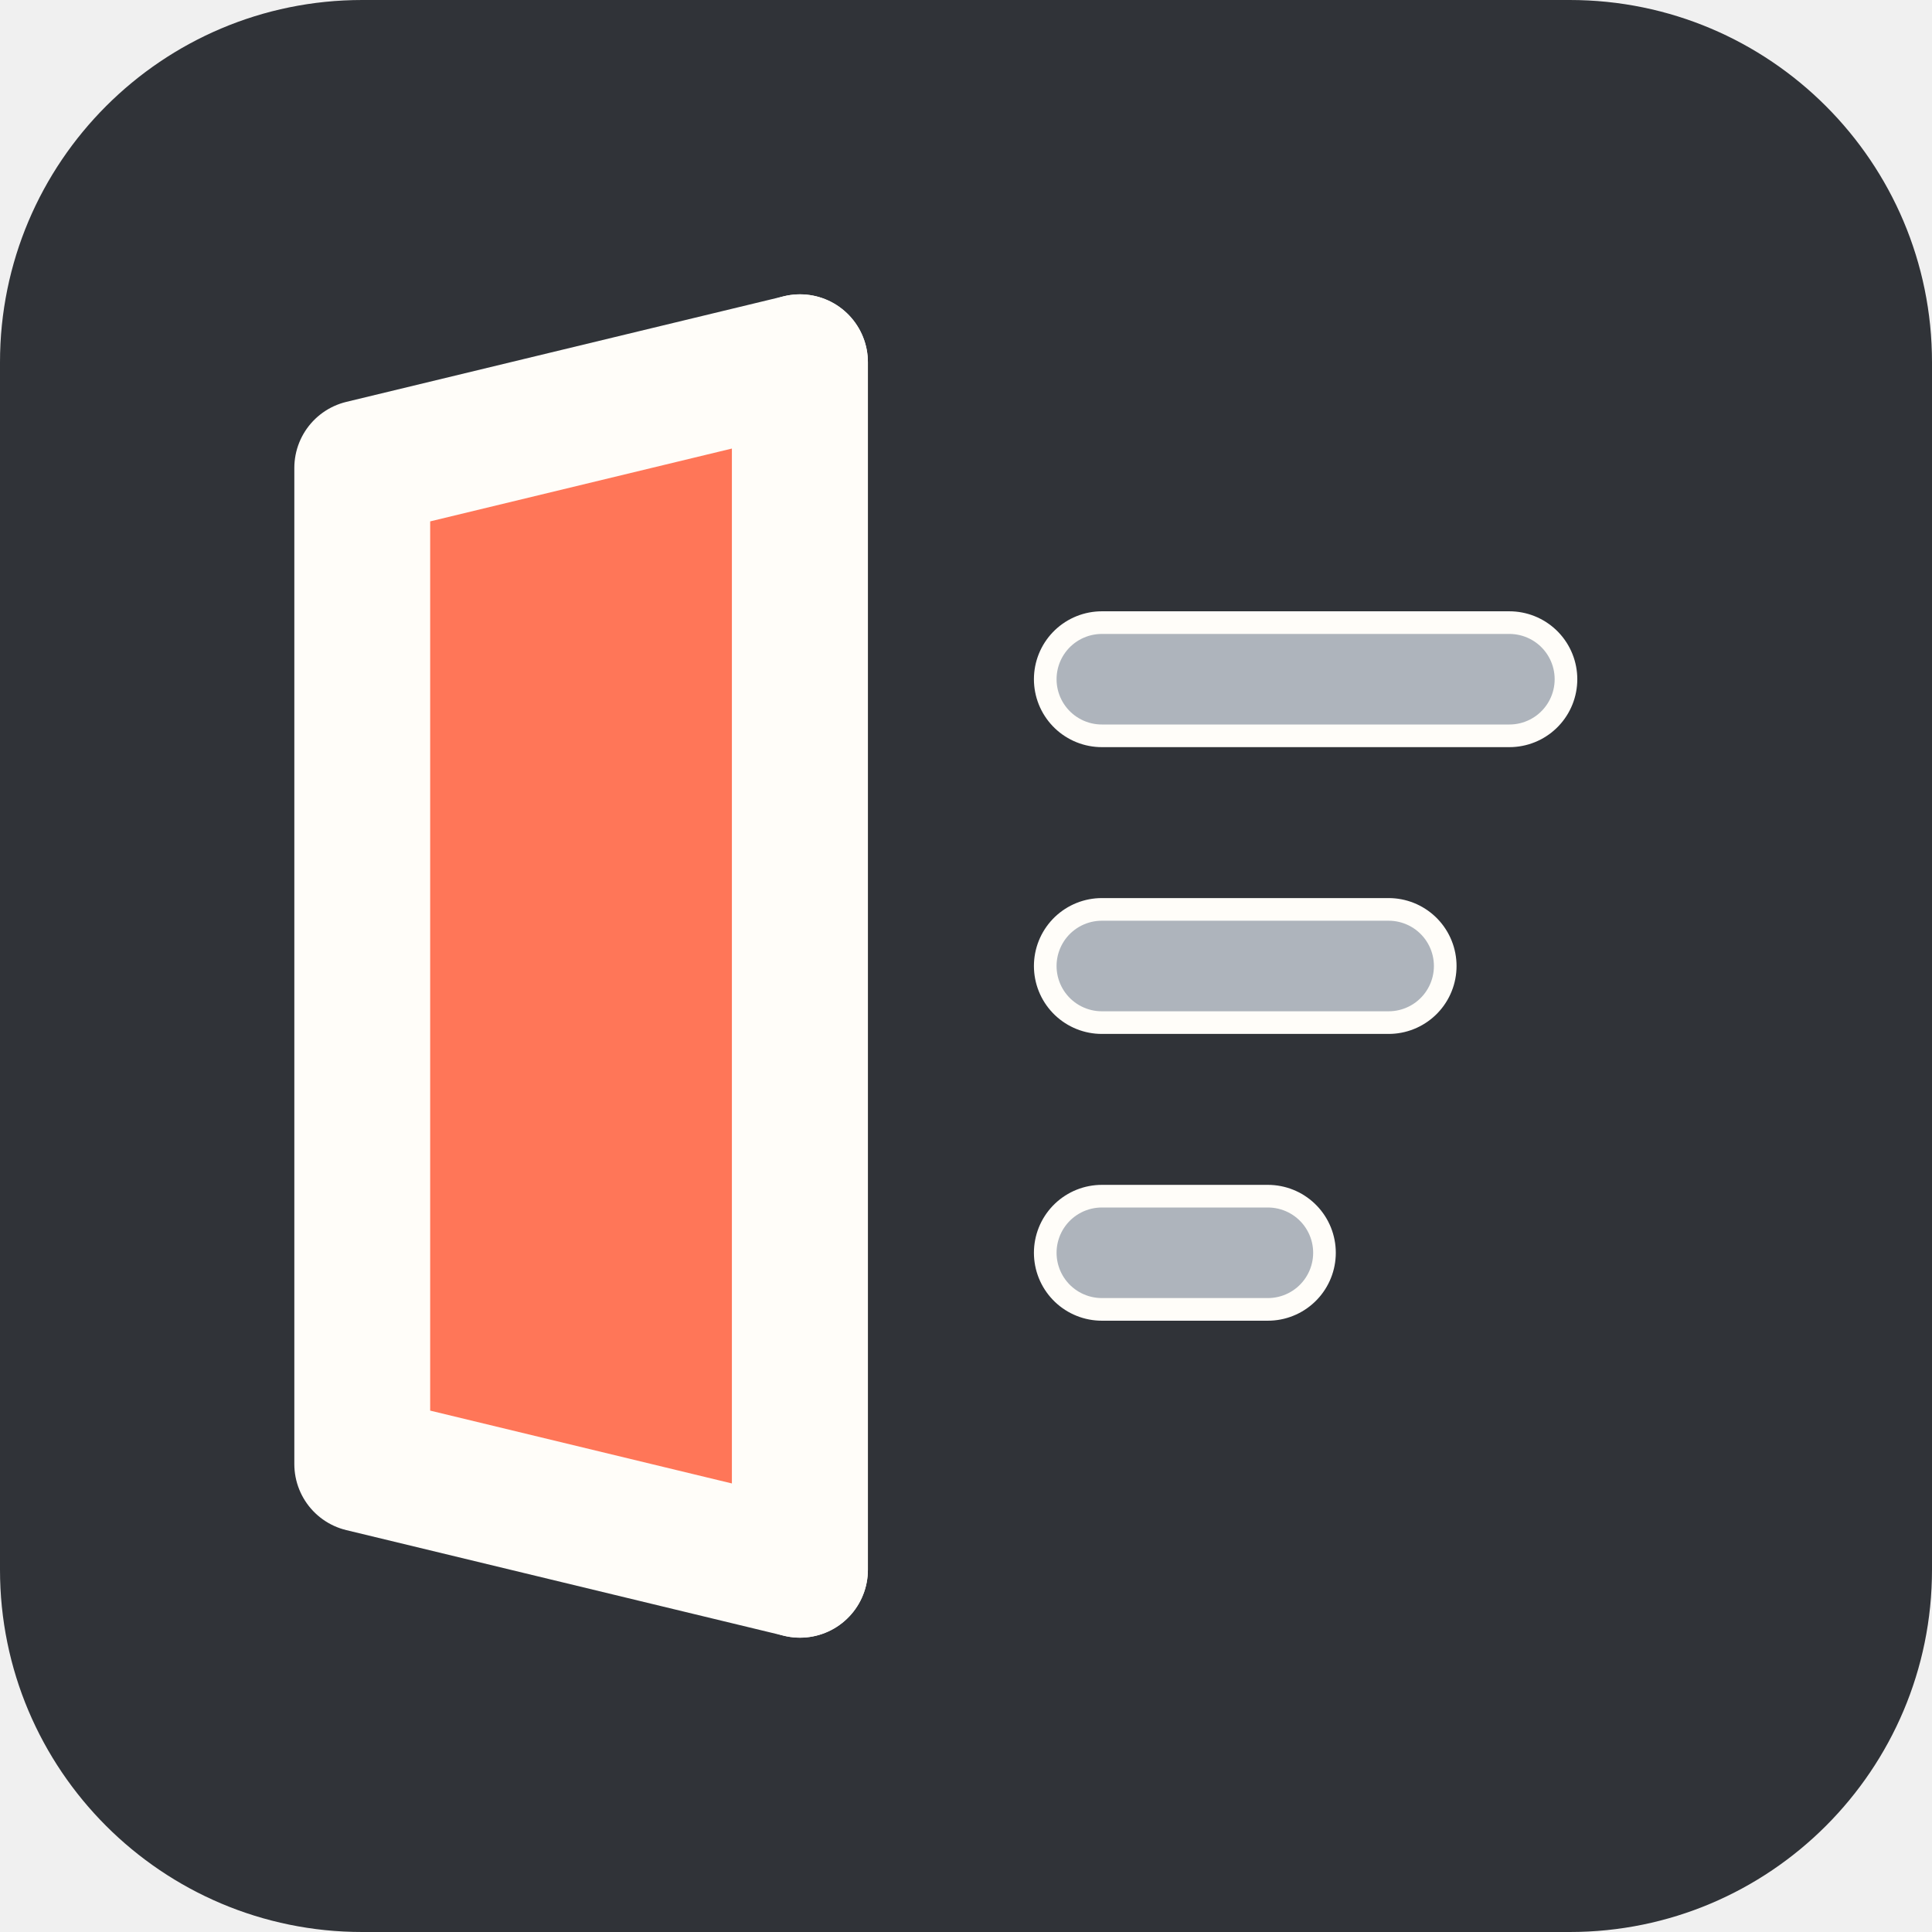
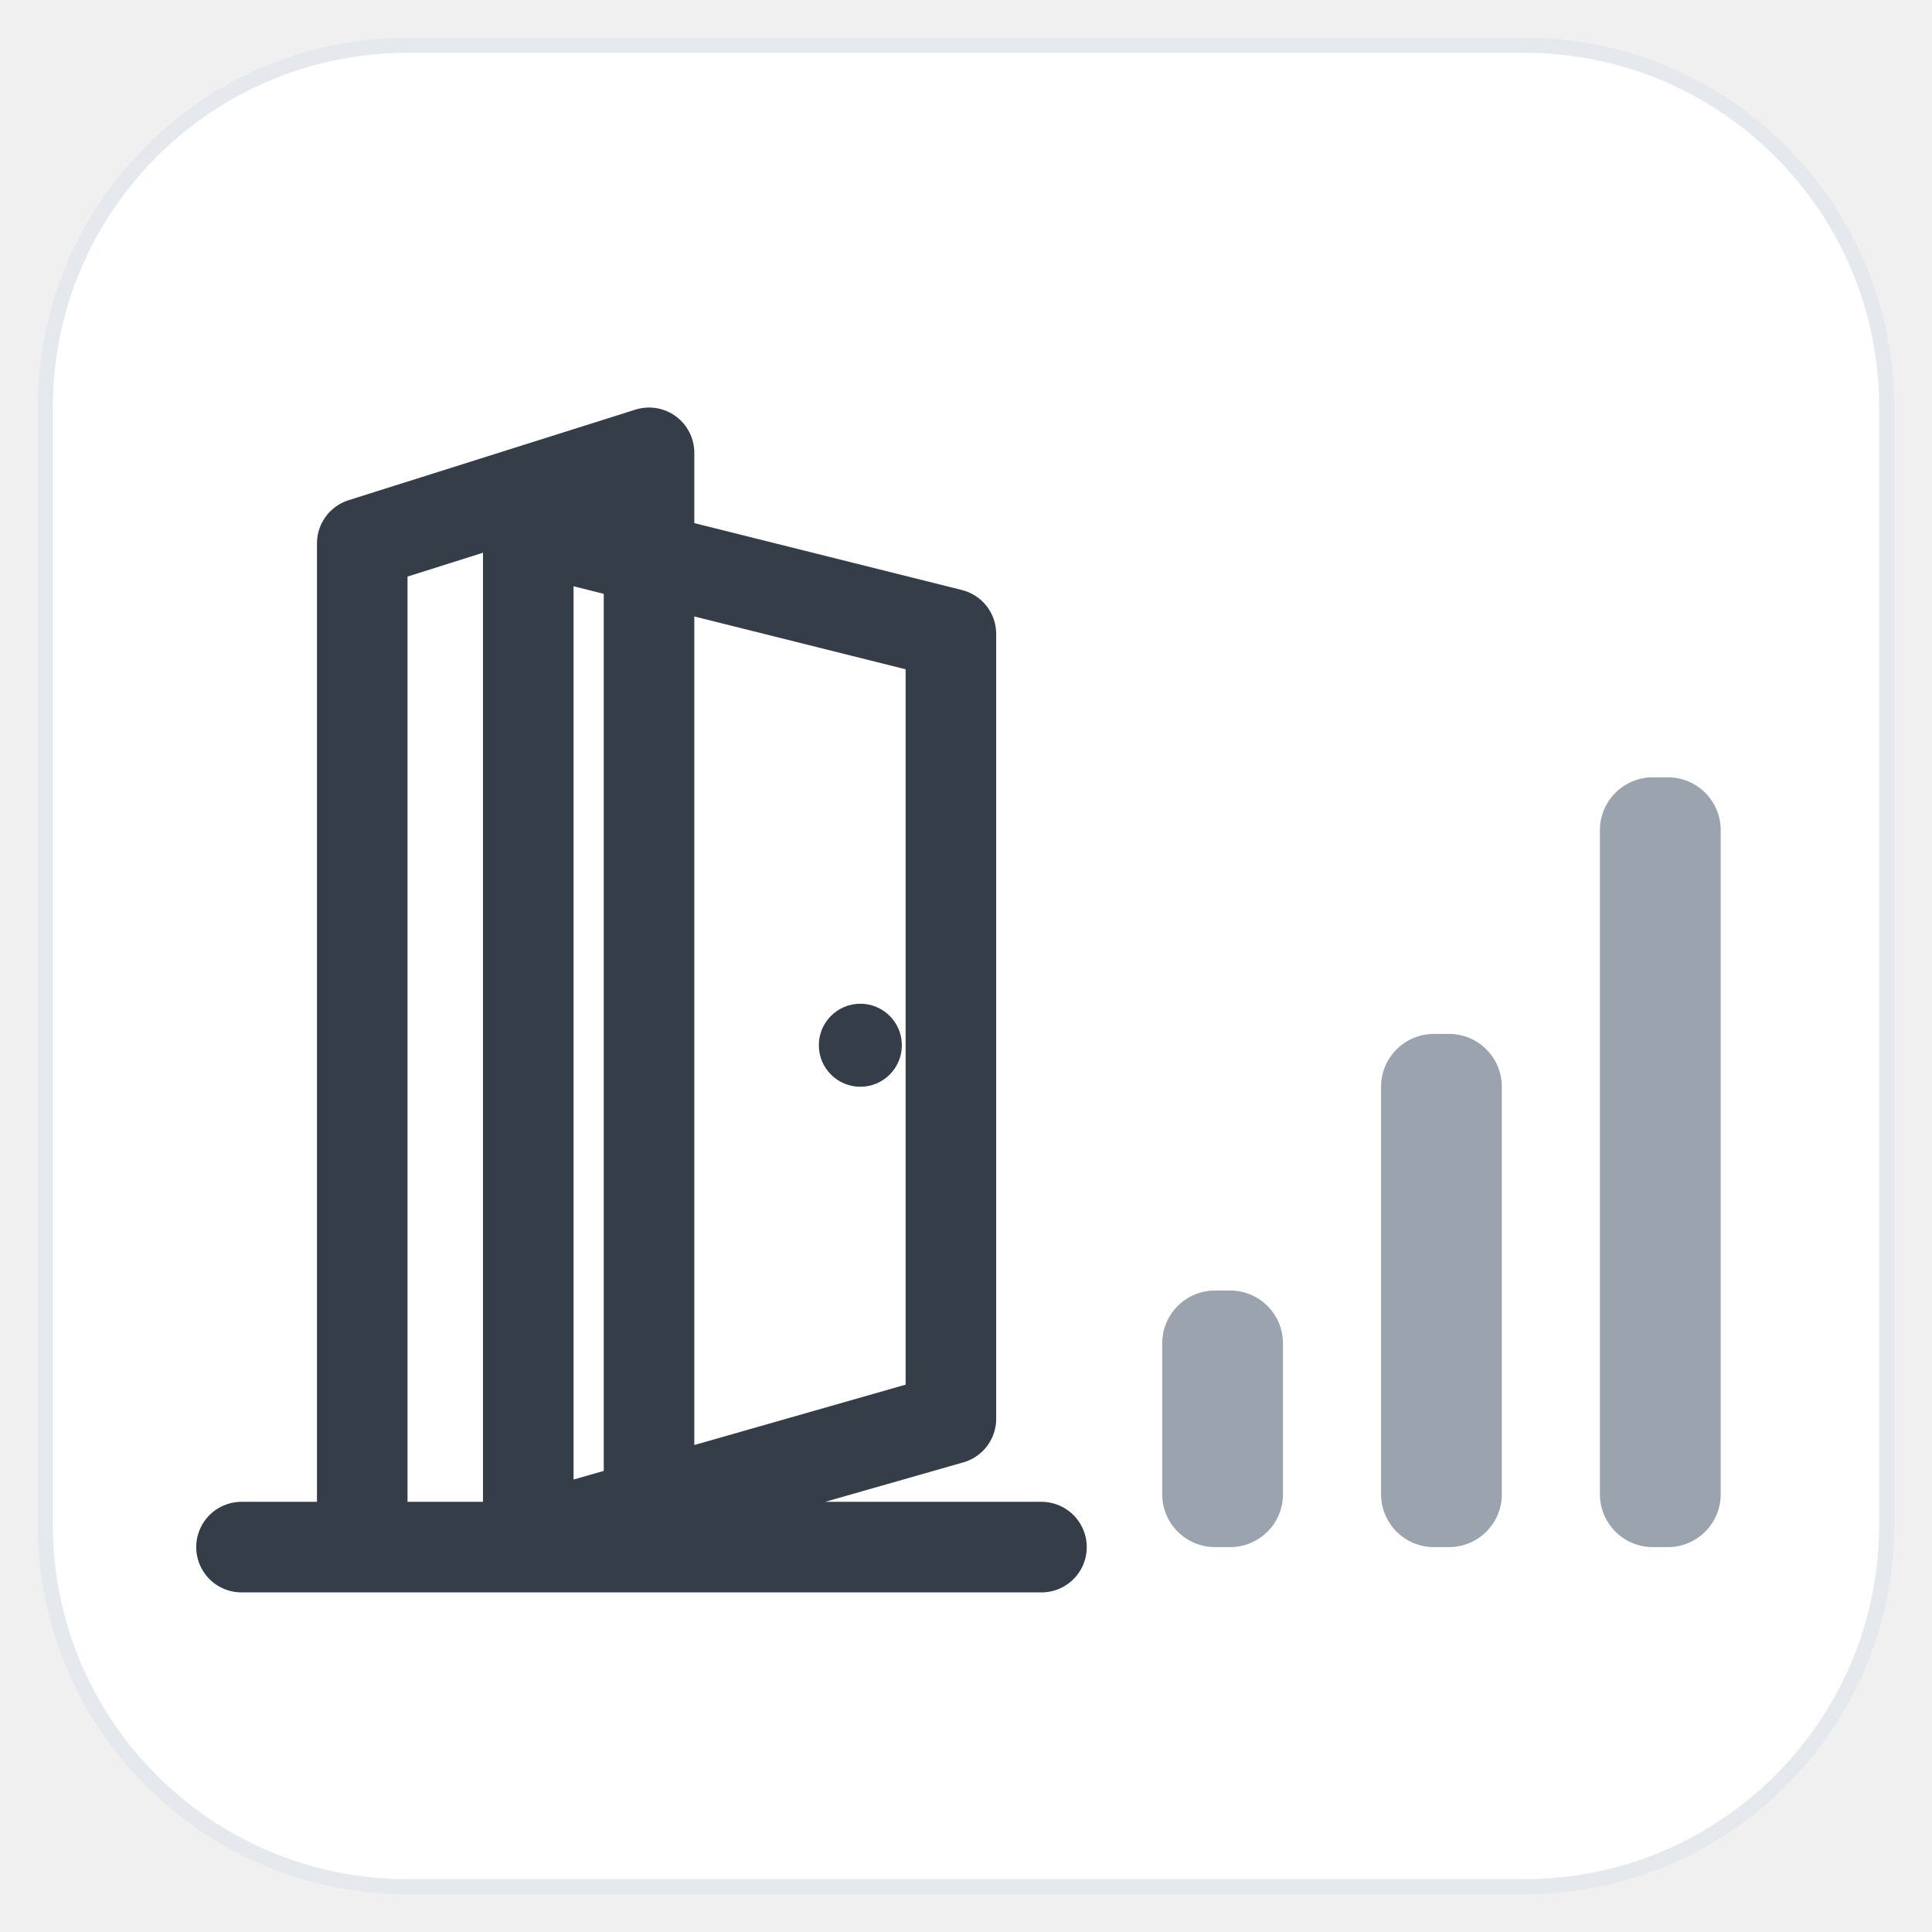
- <svg xmlns="http://www.w3.org/2000/svg" viewBox="0 0 256 256">
-   <rect width="256" height="256" rx="48" fill="#303338" />
-   <path d="M48 62 106 48v160l-58-14Z" fill="#FF7658" />
-   <path d="M48 62 106 48v160l-58-14Z" fill="none" stroke="#FFFDF9" stroke-width="18" stroke-linejoin="round" />
-   <path d="M106 48v160M146 166h22M146 128h38M146 90h54" fill="none" stroke="#FFFDF9" stroke-width="18" stroke-linecap="round" />
-   <path d="M146 166h22M146 128h38M146 90h54" fill="none" stroke="#AEB4BC" stroke-width="12" stroke-linecap="round" />
+ <svg xmlns="http://www.w3.org/2000/svg" viewBox="0 0 256 256" role="img" aria-label="ESurfingDialer">
+   <rect x="6" y="6" width="244" height="244" rx="48" fill="#FFFFFF" stroke="#E5E8EC" stroke-width="2" />
+   <path d="M48 204V72L86 60V199M70 70L126 84V188L70 204Z M32 205H138" fill="none" stroke="#353D48" stroke-width="12" stroke-linecap="round" stroke-linejoin="round" />
+   <circle cx="114" cy="138.5" r="5.5" fill="#353D48" />
+   <rect x="154" y="171" width="16" height="34" rx="7" fill="#9AA3AE" />
+   <rect x="183" y="137" width="16" height="68" rx="7" fill="#9AA3AE" />
+   <rect x="212" y="103" width="16" height="102" rx="7" fill="#9AA3AE" />
</svg>
